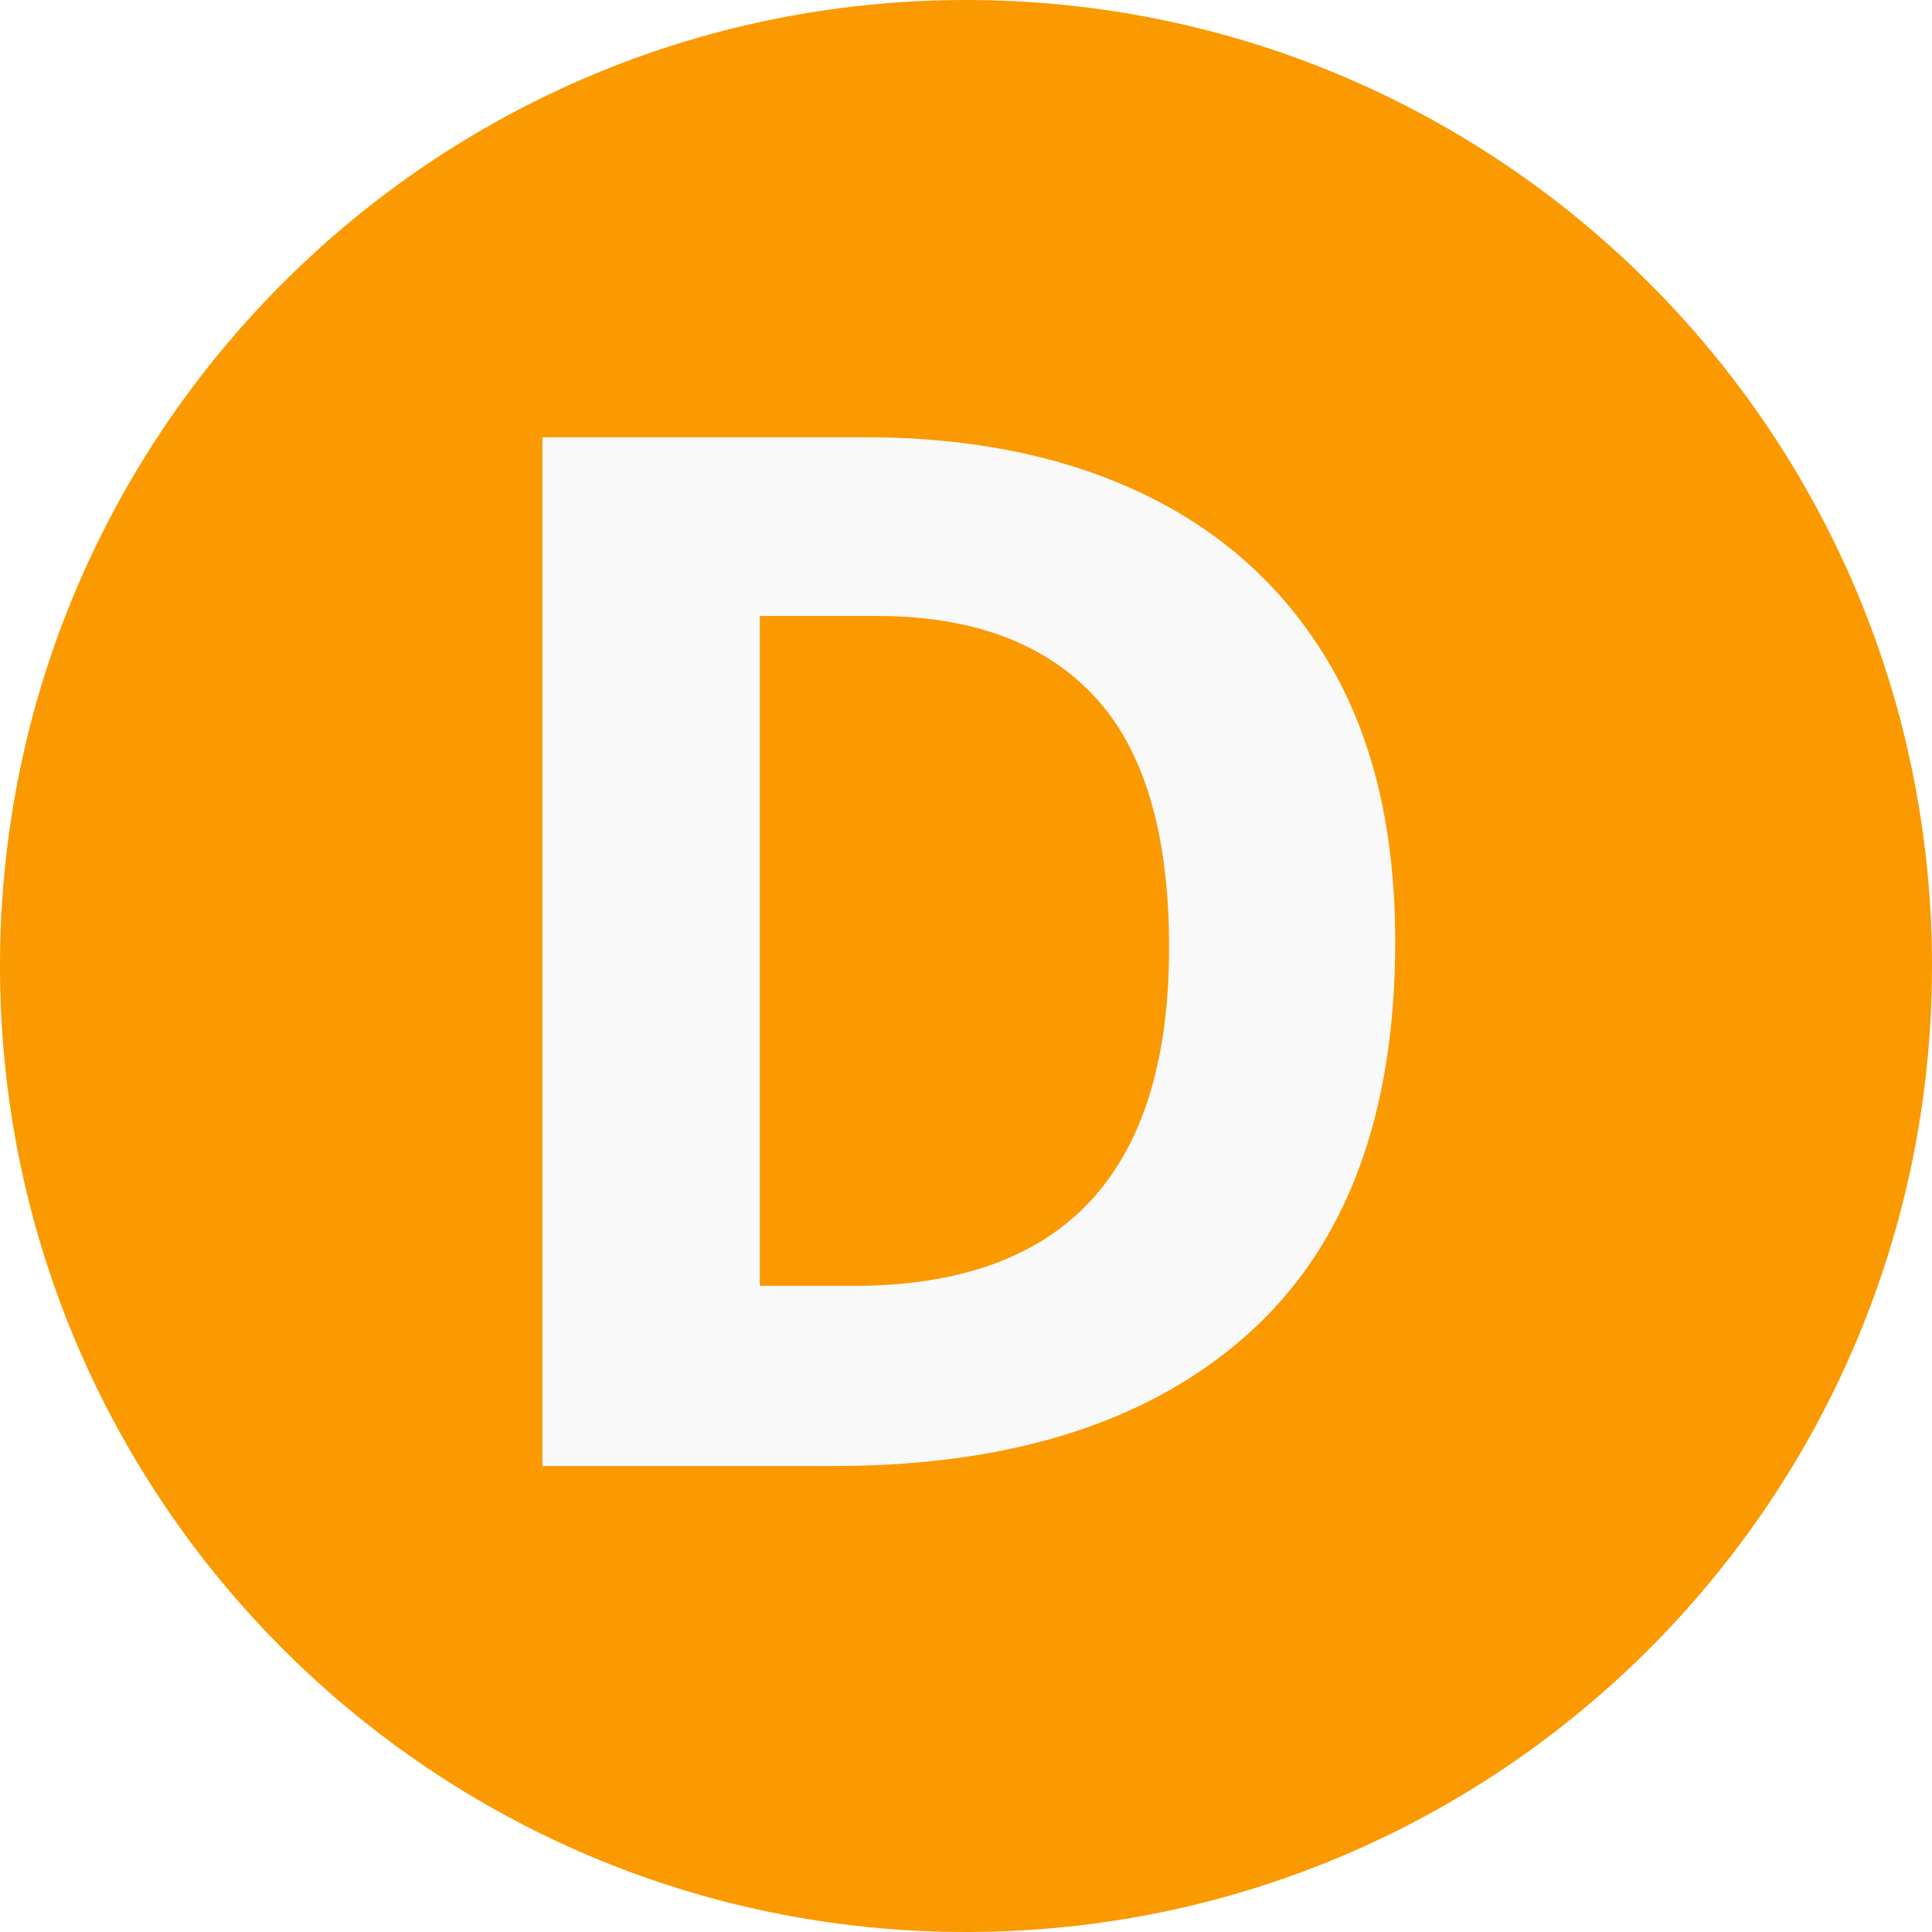
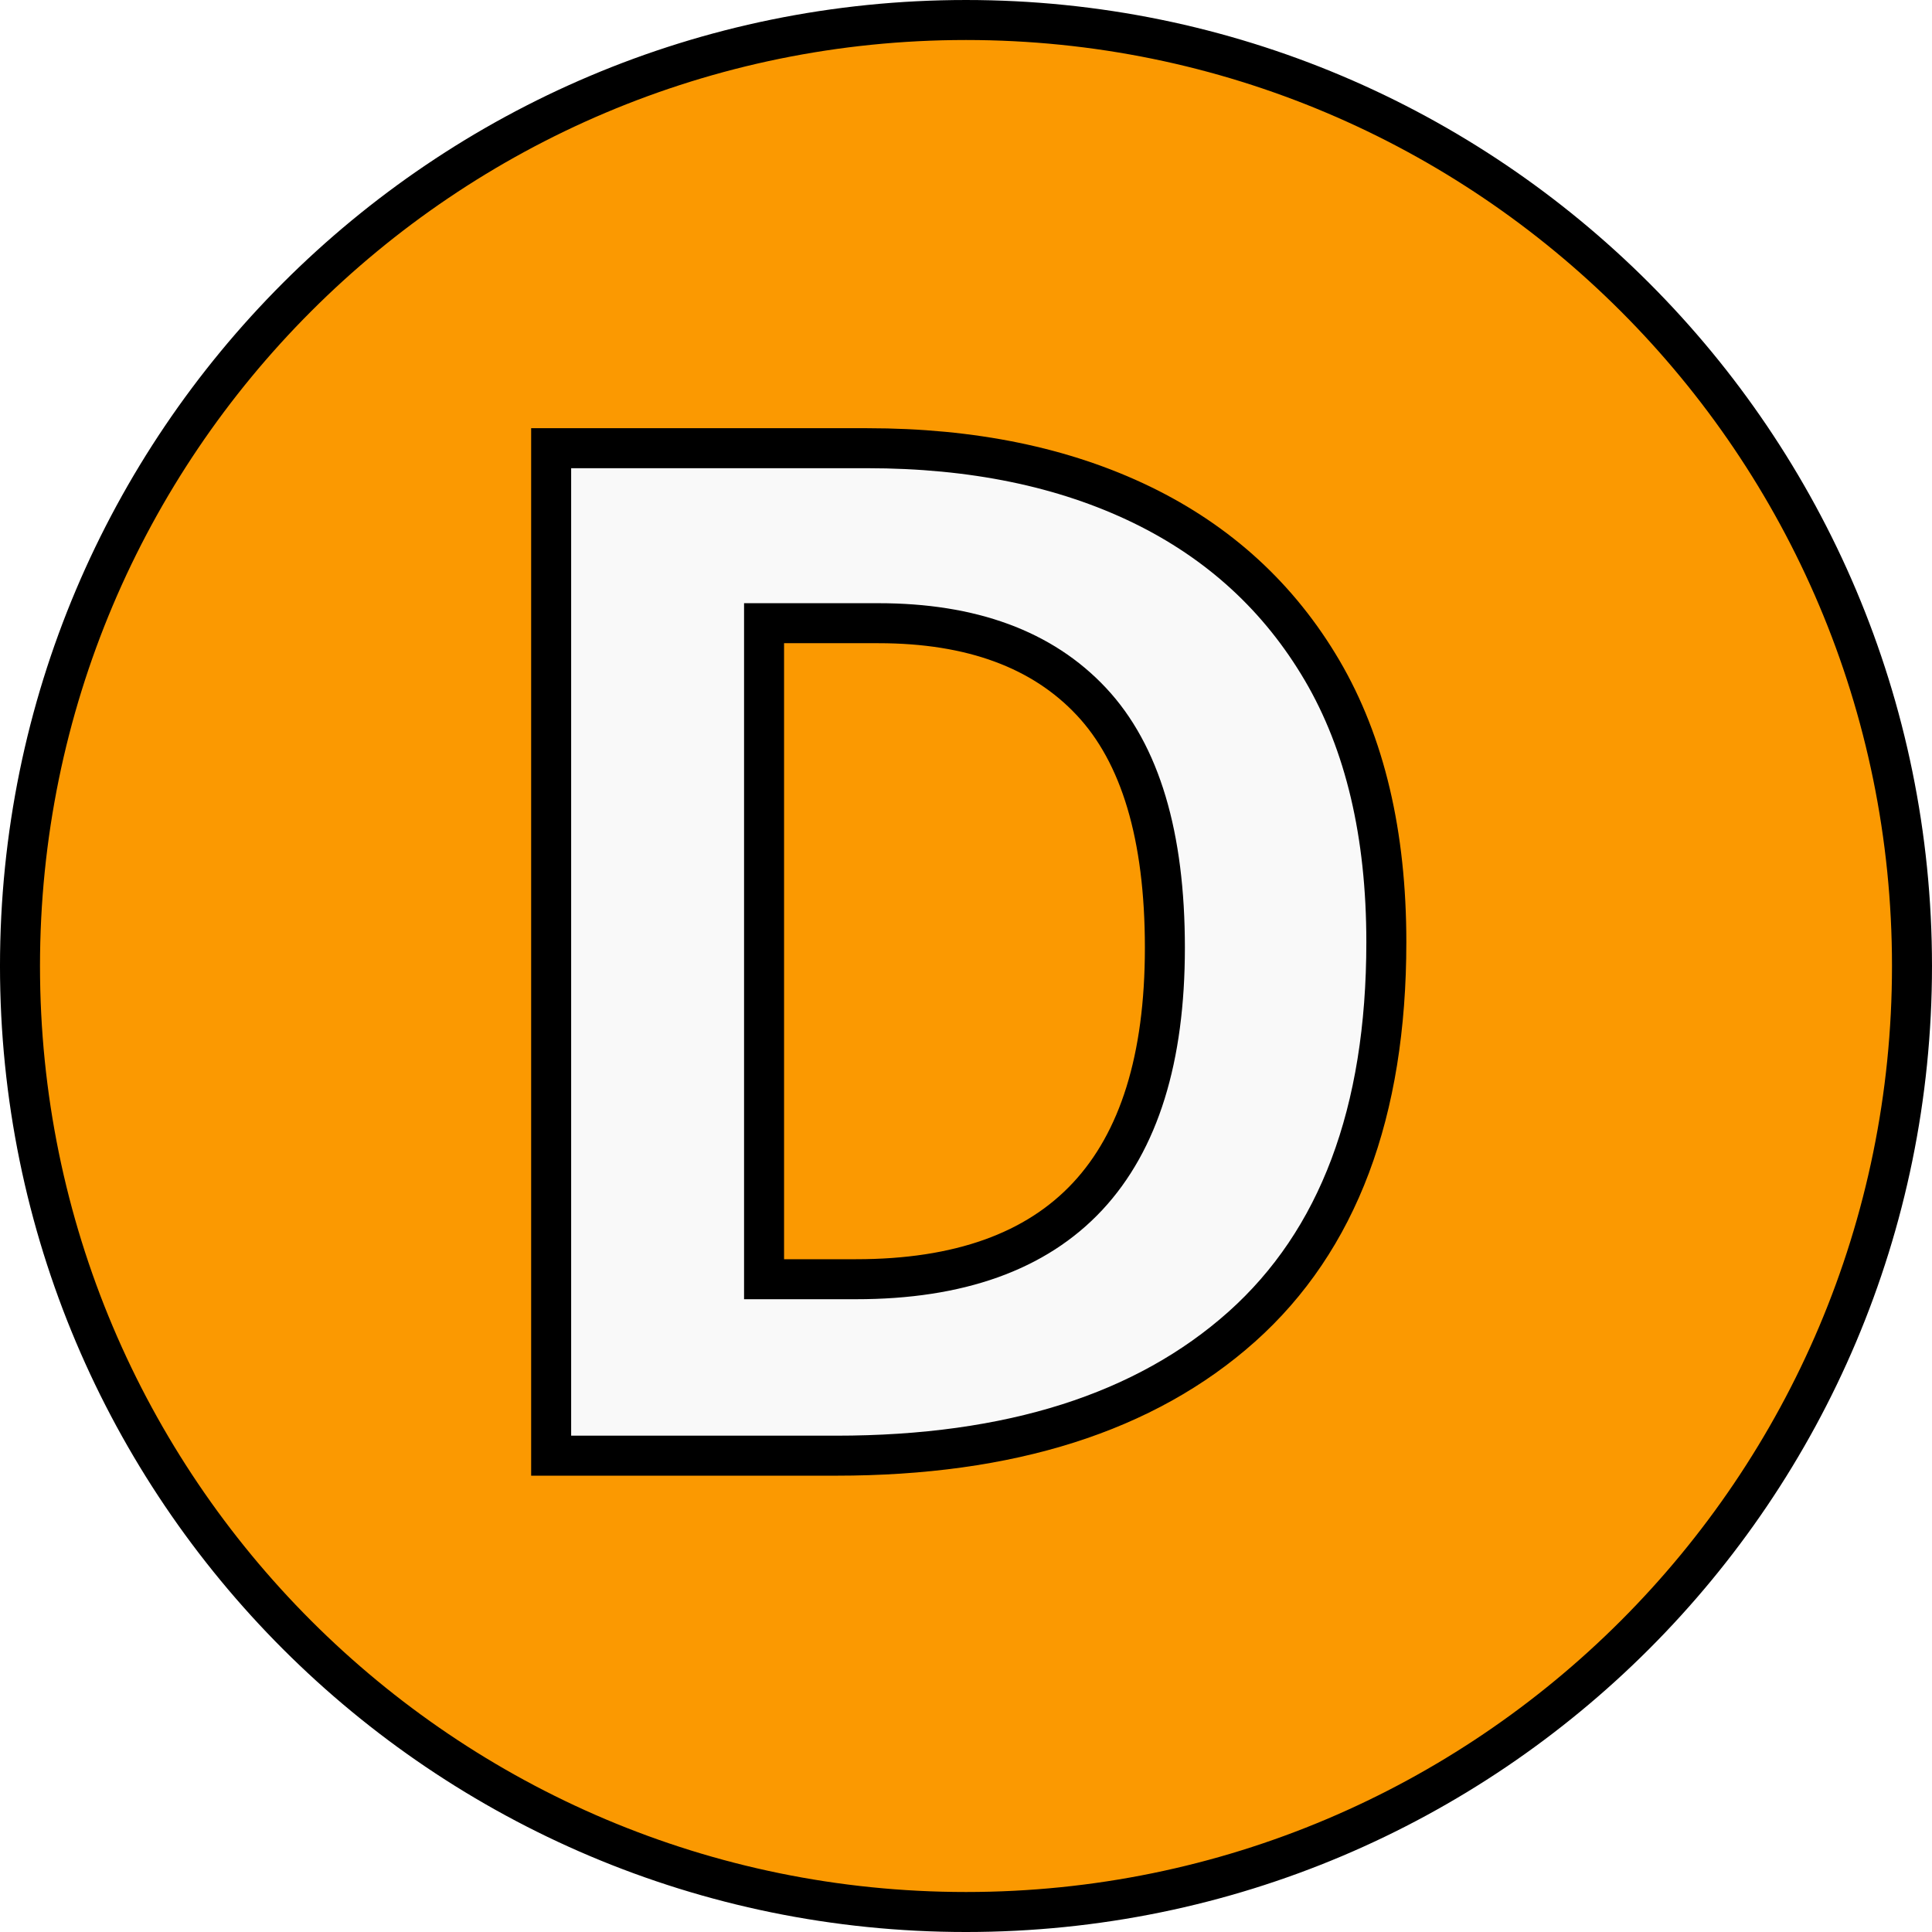
- <svg xmlns="http://www.w3.org/2000/svg" width="141.904mm" height="141.904mm" viewBox="0 0 141.904 141.904" version="1.1" id="svg1">
+ <svg xmlns="http://www.w3.org/2000/svg" width="144.904mm" height="144.904mm" viewBox="0 0 144.904 144.904" version="1.1" id="svg1">
  <defs id="defs1" />
-   <g id="layer1" transform="translate(-37.08043,-78.08284)">
-     <circle style="fill:#fb9901;fill-opacity:1;stroke-width:0.265" id="path1" cx="108.032" cy="149.035" r="70.952" />
-     <text xml:space="preserve" style="font-size:105.833px;text-align:start;writing-mode:lr-tb;direction:ltr;text-anchor:start;fill:#f9f9f9;stroke-width:0.265" x="67.387" y="185.759" id="text2">
-       <tspan id="tspan2" style="font-style:normal;font-variant:normal;font-weight:bold;font-stretch:normal;font-family:sans-serif;-inkscape-font-specification:'sans-serif Bold';stroke-width:0.265" x="67.387" y="185.759">D</tspan>
+   <g id="layer1" transform="translate(-35.58043,-76.58284)" style="stroke:#000000;stroke-width:3;stroke-dasharray:none;stroke-opacity:1">
+     <circle style="fill:#fb9901;fill-opacity:1;stroke:#000000;stroke-width:3;stroke-dasharray:none;stroke-opacity:1" id="path1" cx="108.032" cy="149.035" r="70.952" />
+     <text xml:space="preserve" style="font-size:105.833px;text-align:start;writing-mode:lr-tb;direction:ltr;text-anchor:start;fill:#f9f9f9;stroke:#000000;stroke-width:3;stroke-dasharray:none;stroke-opacity:1" x="67.387" y="185.759" id="text2">
+       <tspan id="tspan2" style="font-style:normal;font-variant:normal;font-weight:bold;font-stretch:normal;font-family:sans-serif;-inkscape-font-specification:'sans-serif Bold';stroke:#000000;stroke-width:3;stroke-dasharray:none;stroke-opacity:1" x="67.387" y="185.759">D</tspan>
    </text>
  </g>
</svg>
